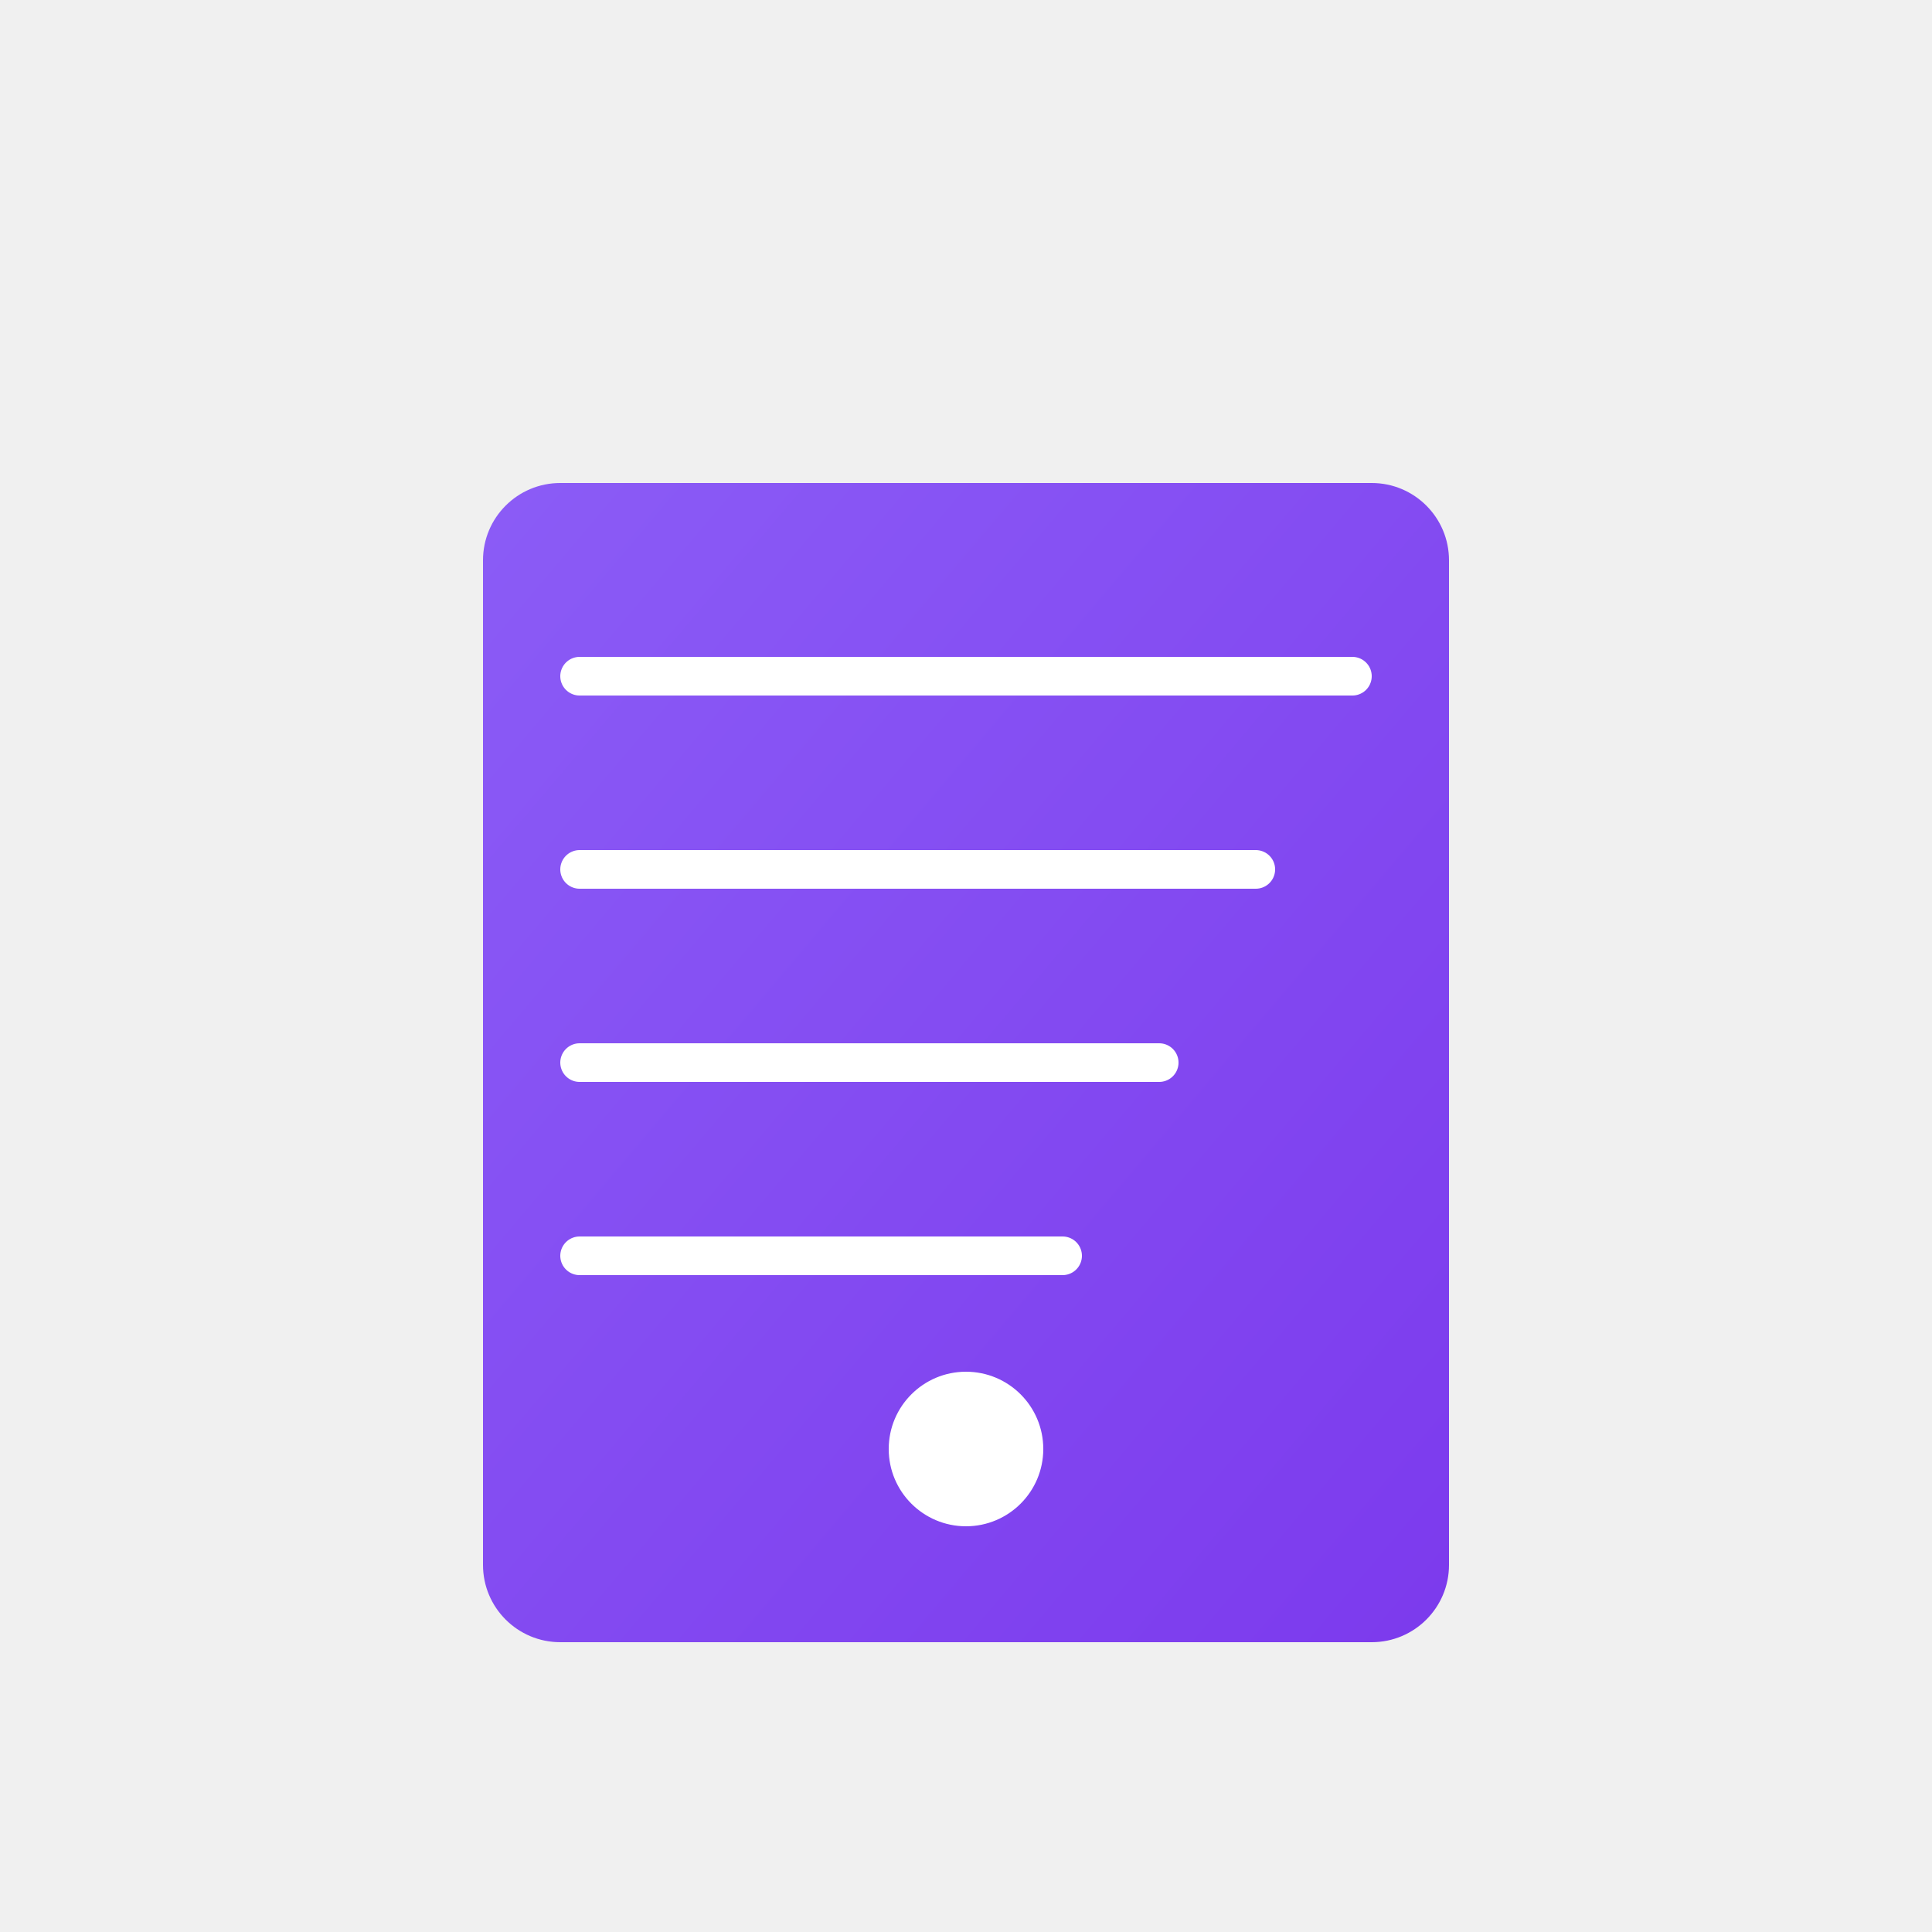
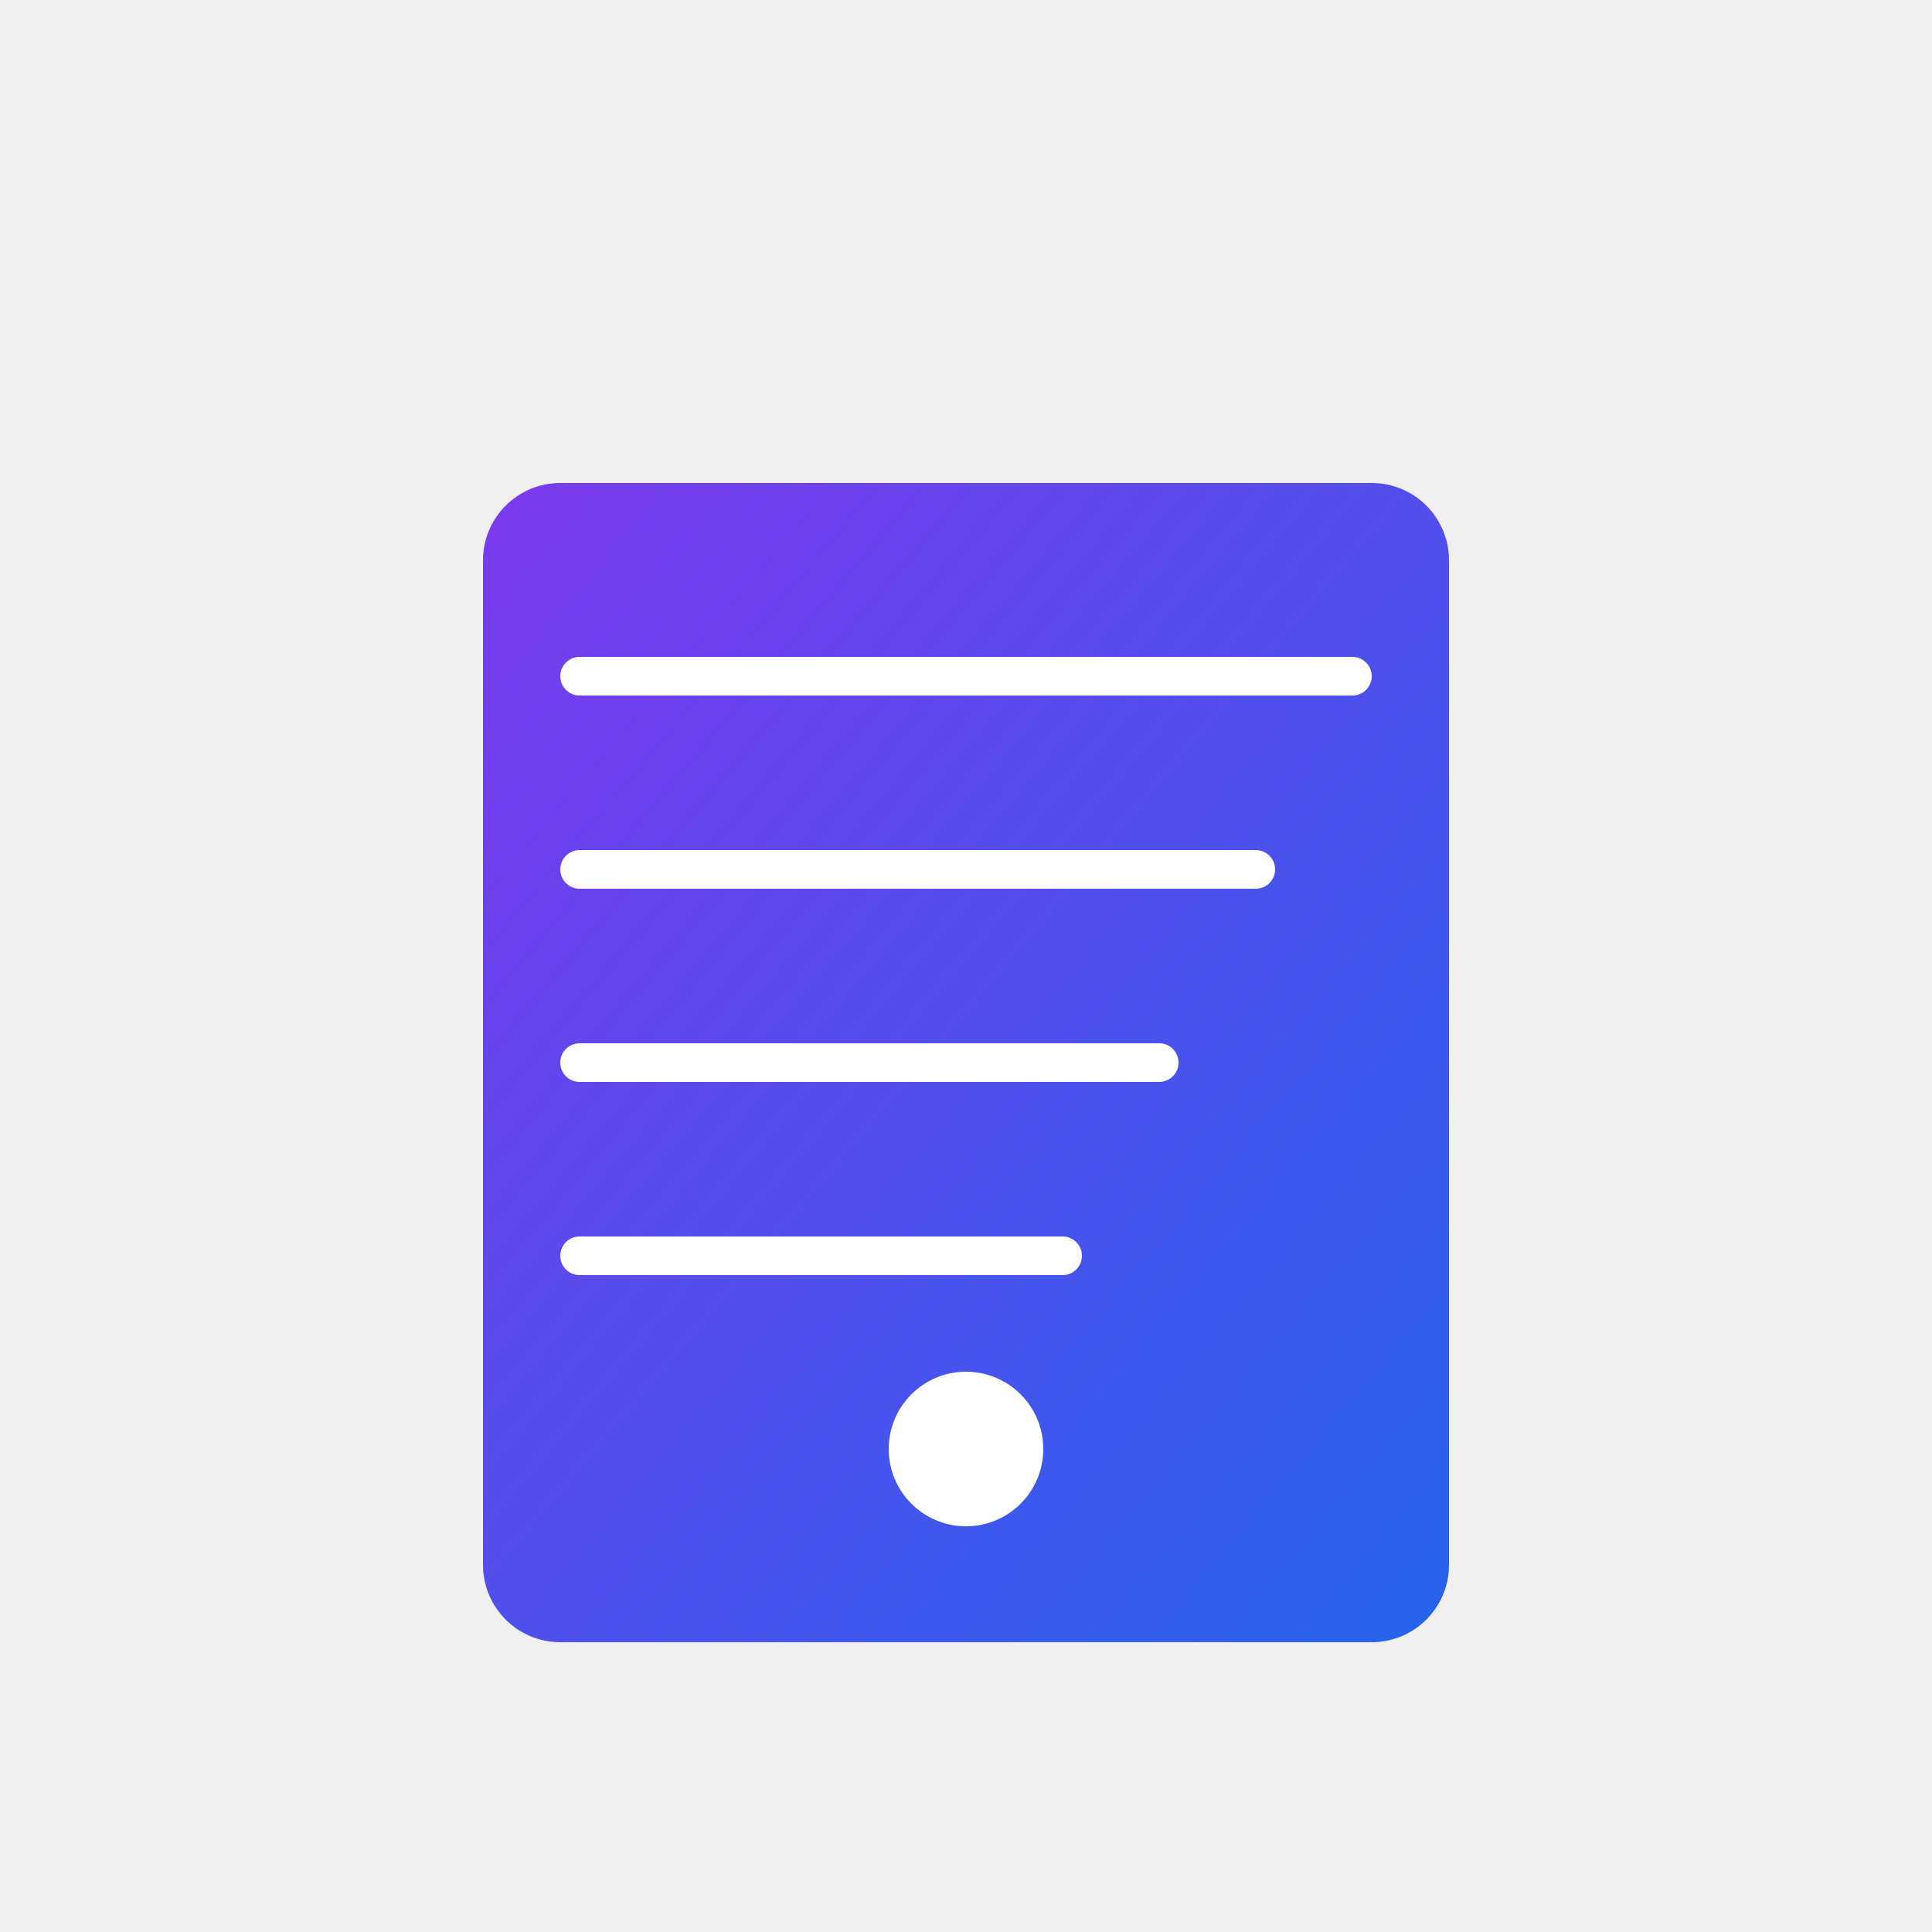
<svg xmlns="http://www.w3.org/2000/svg" viewBox="0 0 100 100" width="100" height="100">
  <defs>
    <linearGradient id="conceptGrad" x1="0%" y1="0%" x2="100%" y2="100%">
-       <stop offset="0%" style="stop-color:#8b5cf6;stop-opacity:1" />
-       <stop offset="100%" style="stop-color:#7c3aed;stop-opacity:1" />
+       <stop offset="0%" style="stop-color:#7c3aed;stop-opacity:1" />
+       <stop offset="100%" style="stop-color:#2563eb;stop-opacity:1" />
    </linearGradient>
  </defs>
  <rect x="25" y="25" width="50" height="60" rx="4" fill="url(#conceptGrad)" />
  <path d="M 30 35 L 70 35 M 30 45 L 65 45 M 30 55 L 60 55 M 30 65 L 55 65" stroke="white" stroke-width="2" stroke-linecap="round" />
  <circle cx="50" cy="75" r="4" fill="white" />
</svg>
